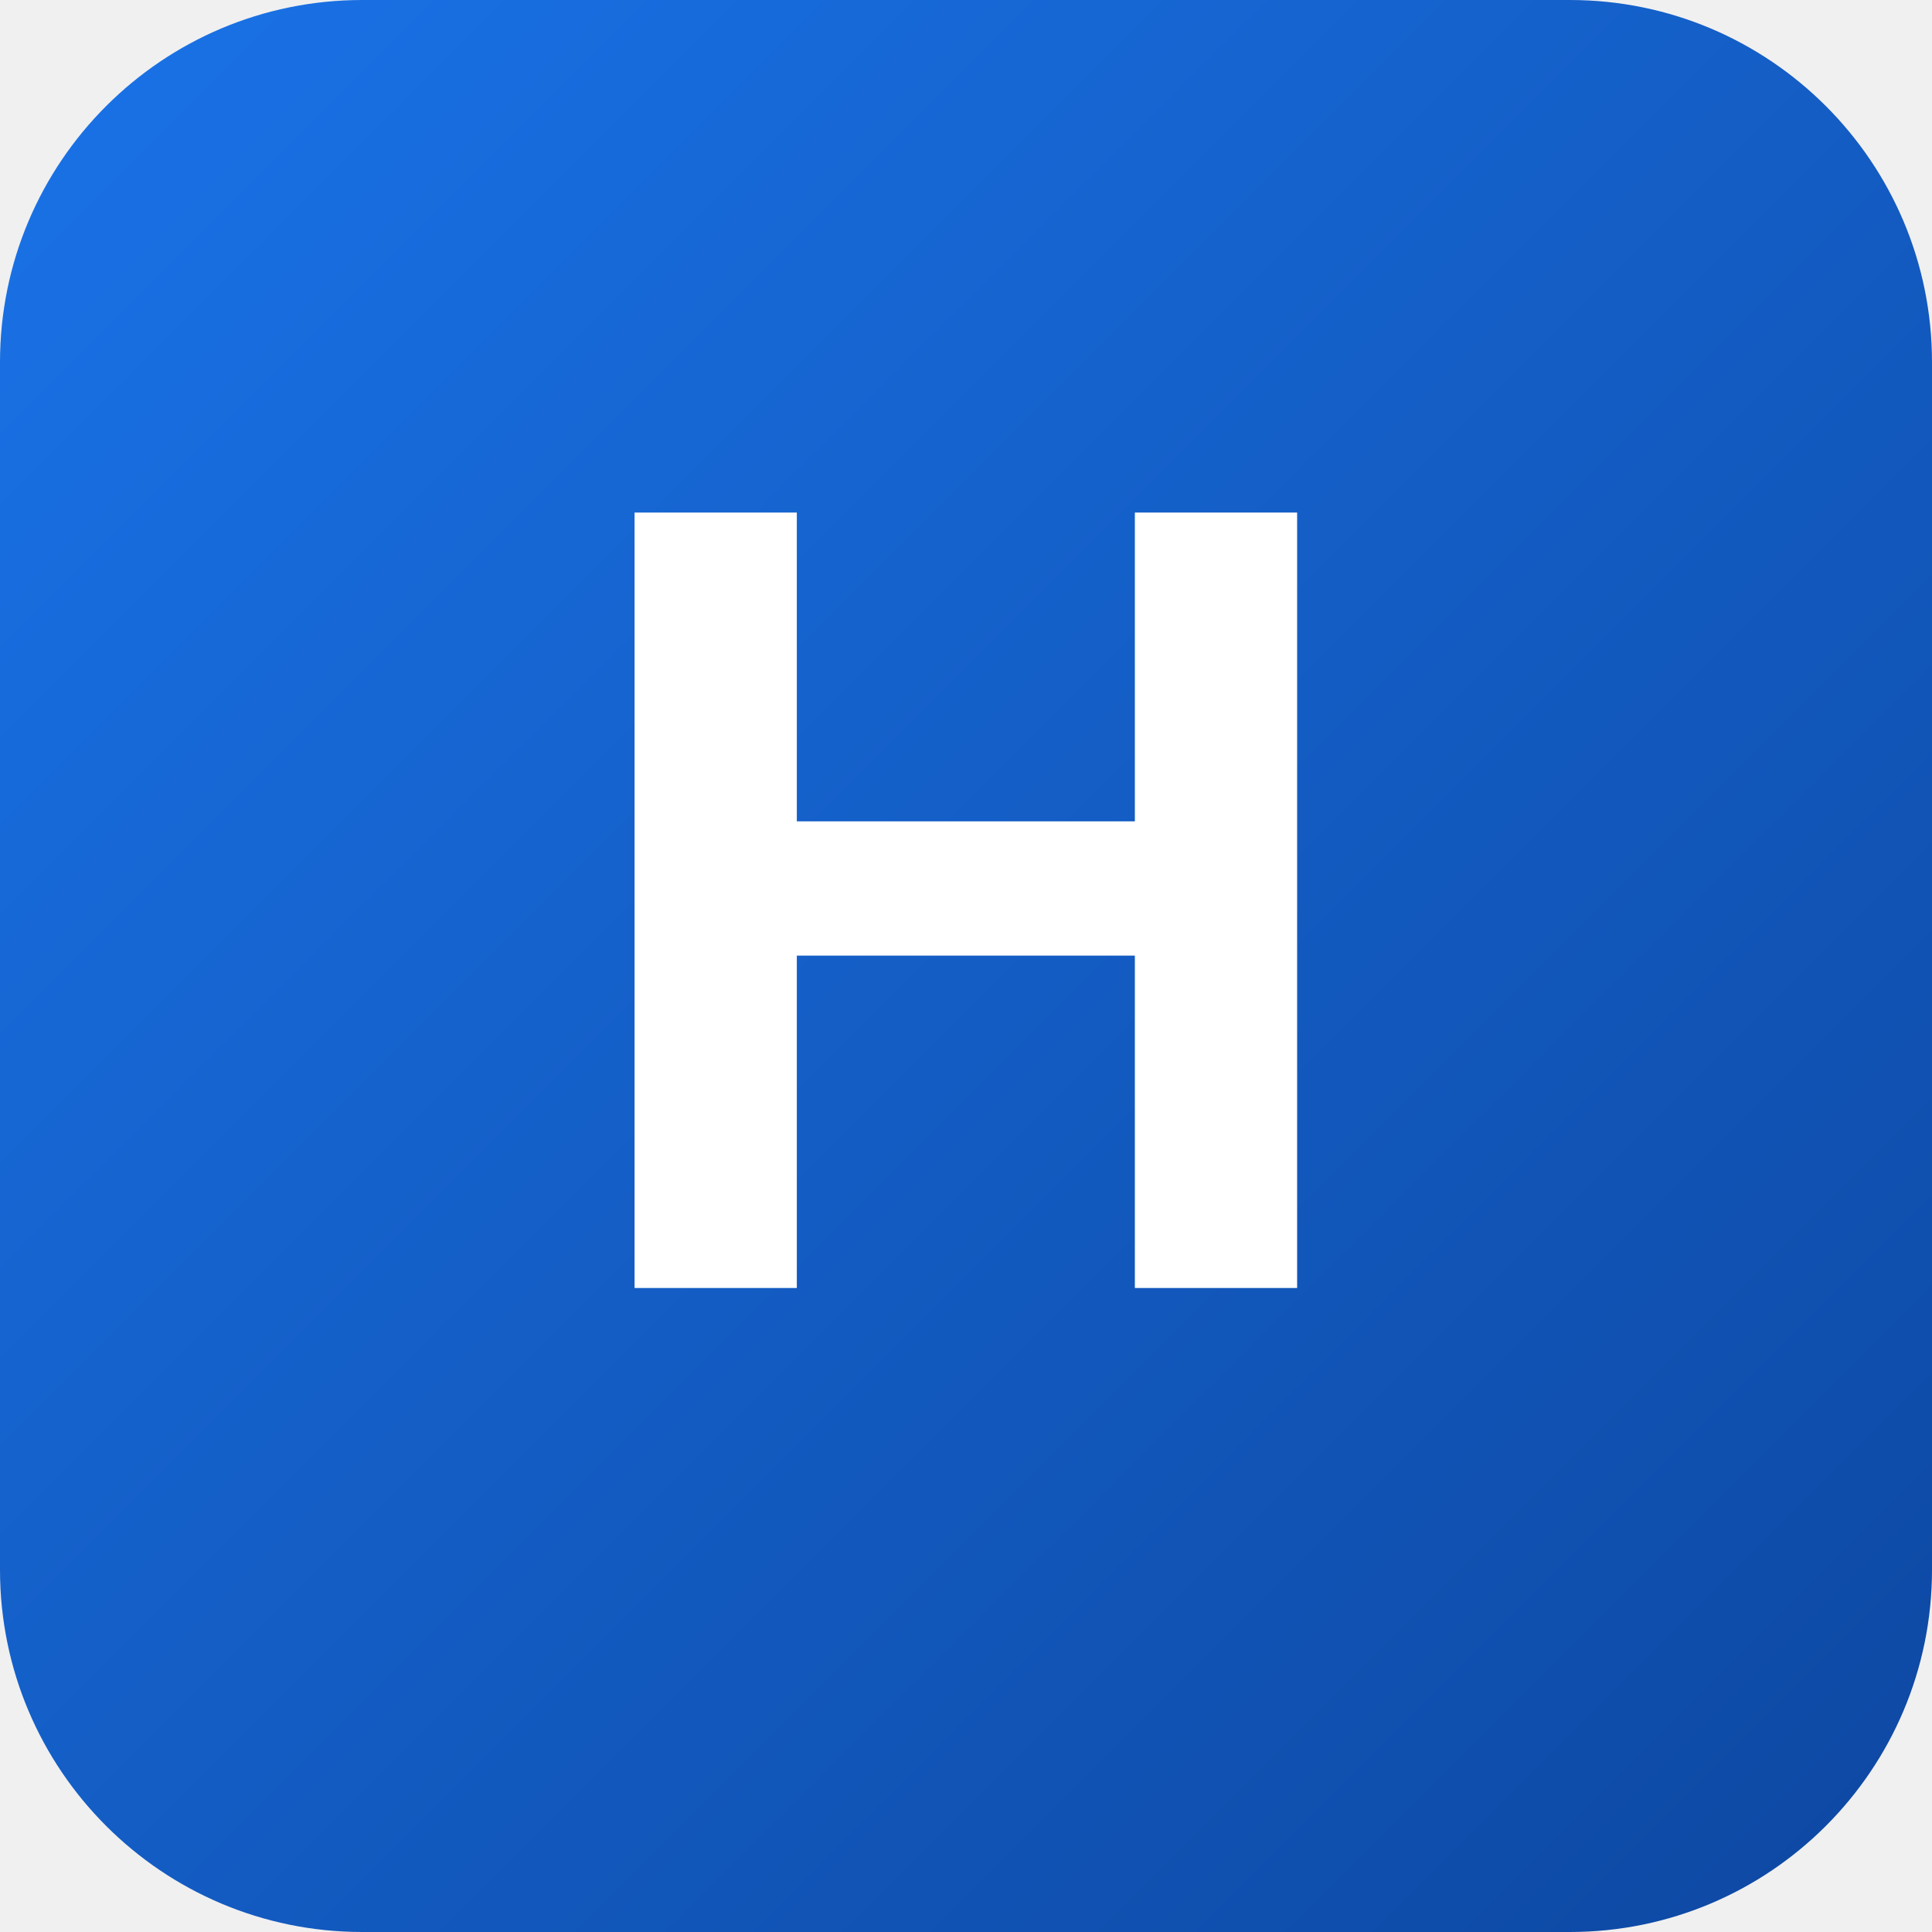
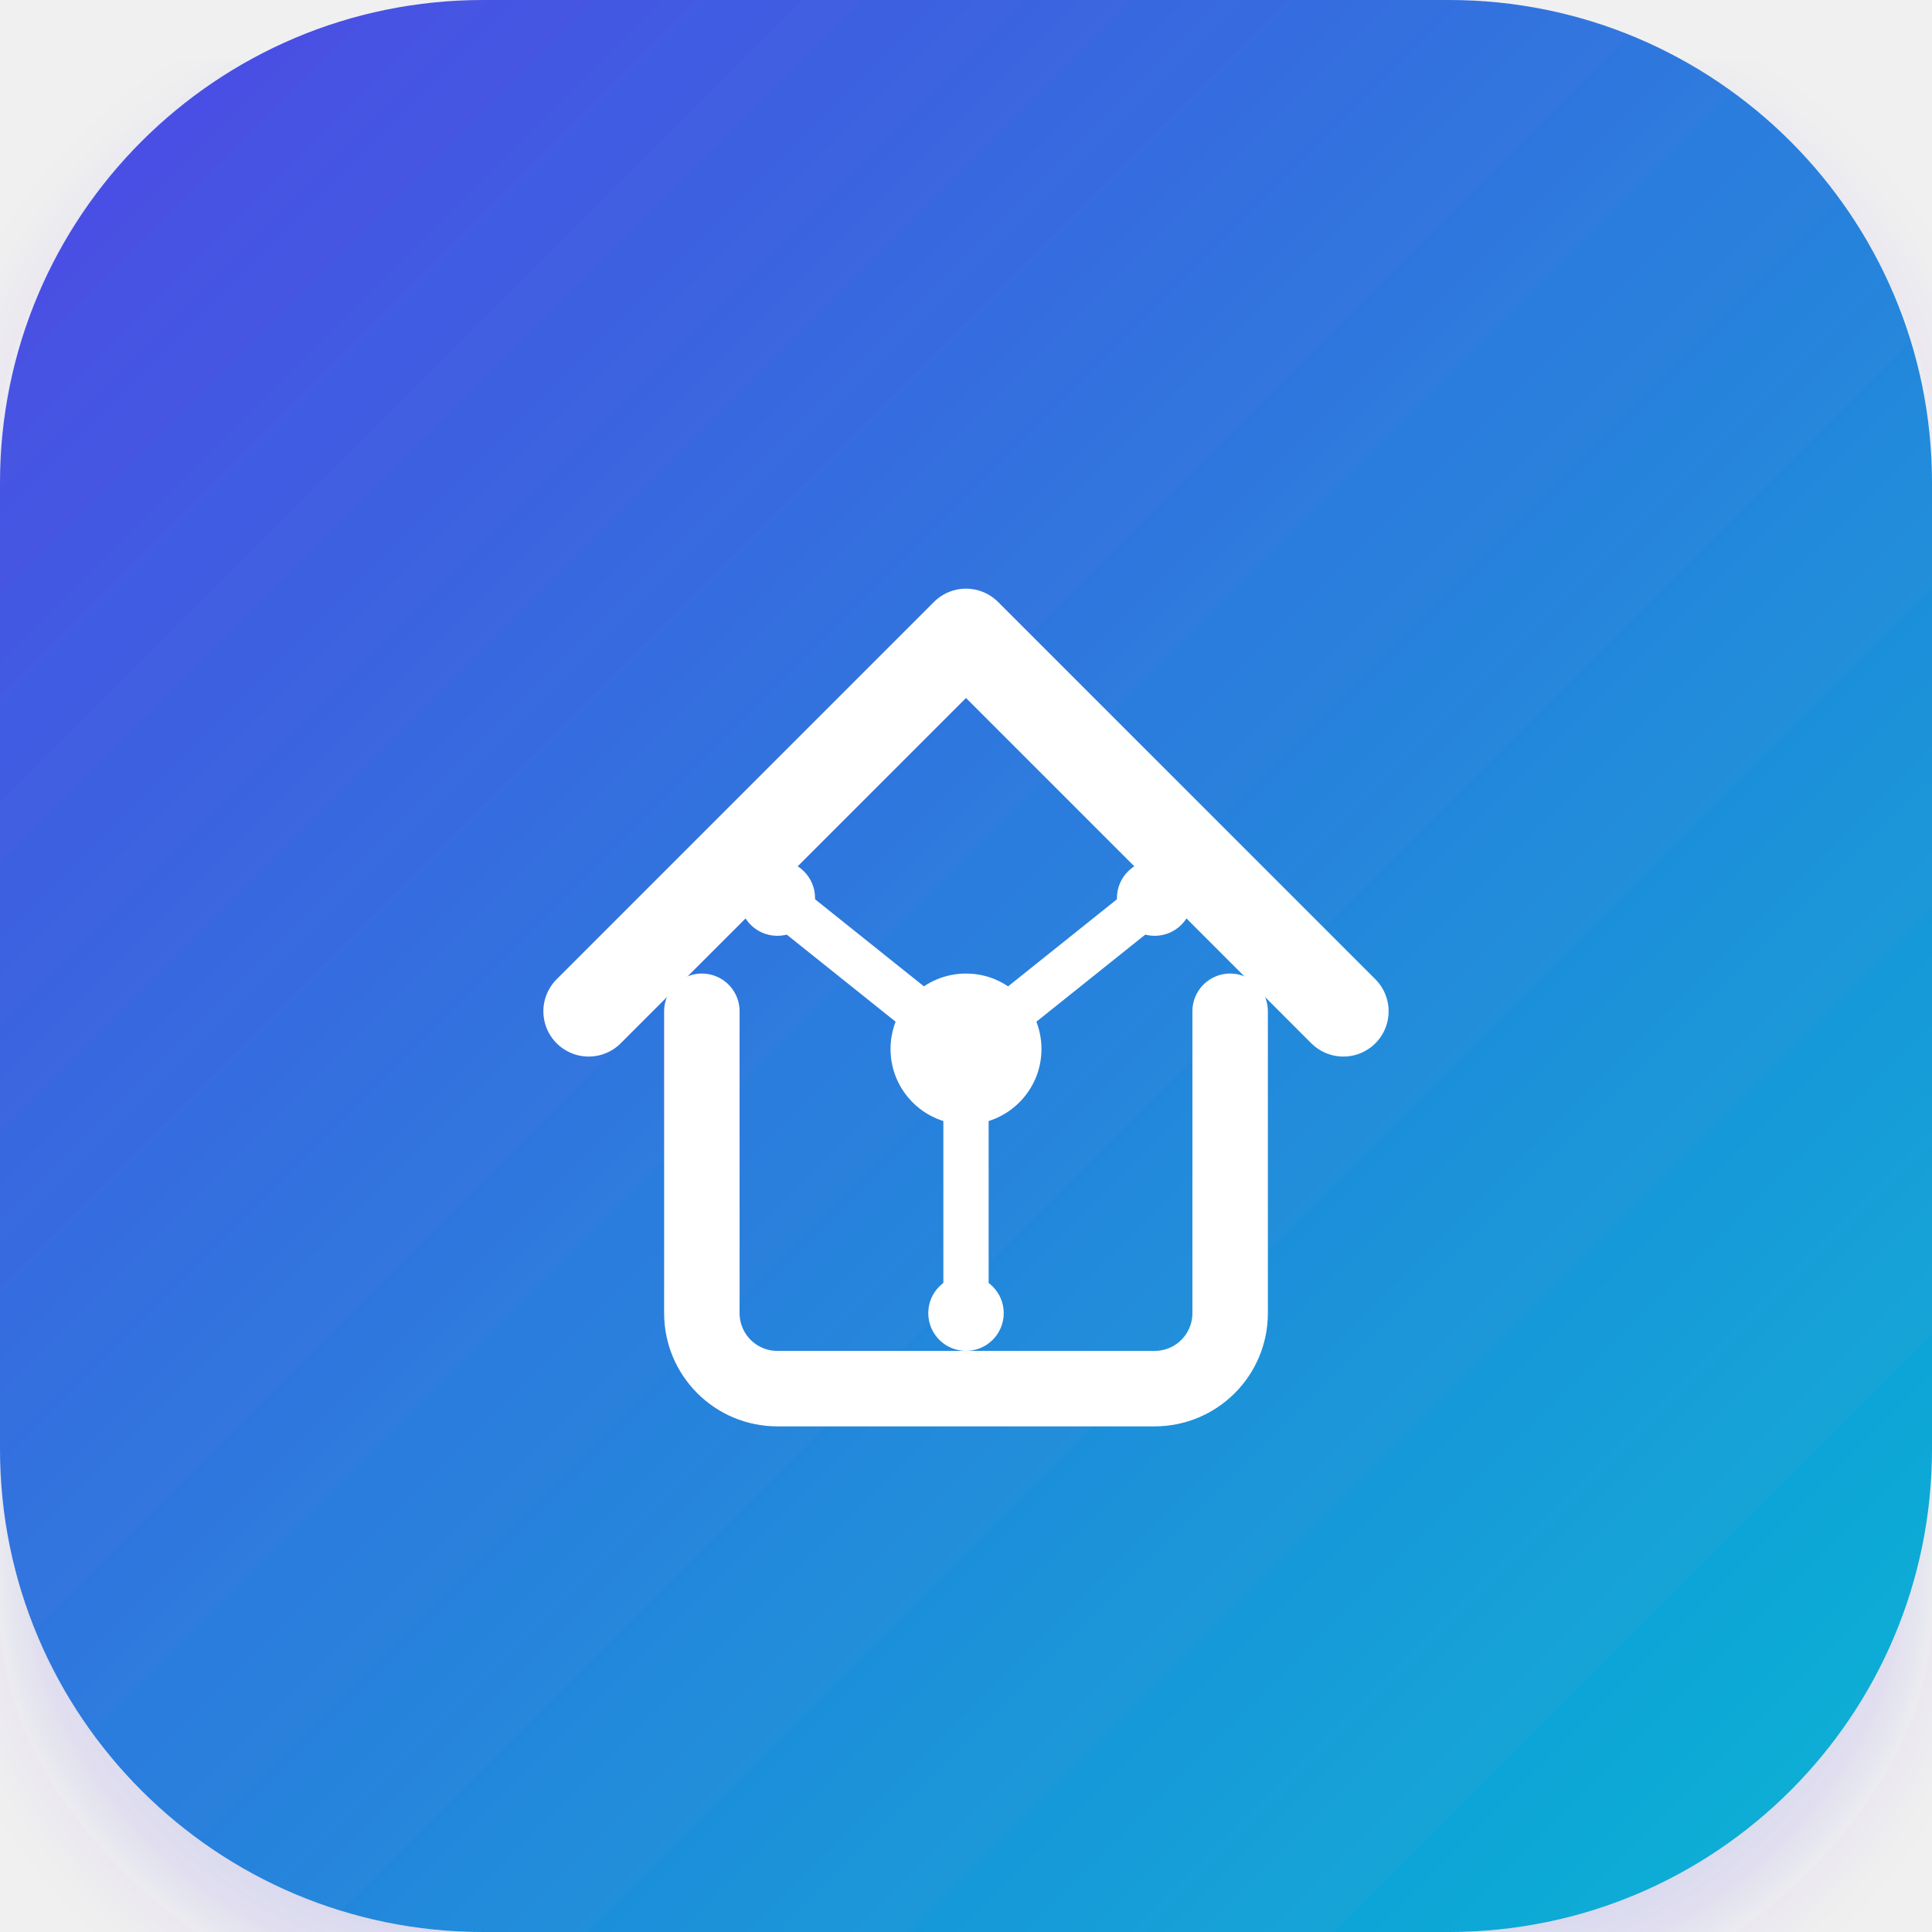
- <svg xmlns="http://www.w3.org/2000/svg" viewBox="0 0 96 96">
+ <svg xmlns="http://www.w3.org/2000/svg" viewBox="0 0 256 256">
  <defs>
-     <linearGradient id="g" x1="0%" y1="0%" x2="100%" y2="100%">
-       <stop offset="0%" stop-color="#1a73e8" />
-       <stop offset="100%" stop-color="#0d47a1" />
+     <linearGradient id="primaryGrad" x1="0%" y1="0%" x2="100%" y2="100%">
+       <stop offset="0%" stop-color="#4f46e5" />
+       <stop offset="100%" stop-color="#06b6d4" />
    </linearGradient>
+     <filter id="shadow" x="-10%" y="-10%" width="120%" height="120%">
+       <feDropShadow dx="0" dy="8" stdDeviation="6" flood-color="#4f46e5" flood-opacity="0.15" />
+     </filter>
  </defs>
-   <rect width="96" height="96" rx="18" fill="url(#g)" />
-   <text x="48" y="64" font-family="Arial,sans-serif" font-weight="800" font-size="56" fill="white" text-anchor="middle" letter-spacing="3">H</text>
+   <rect width="256" height="256" rx="64" fill="url(#primaryGrad)" filter="url(#shadow)" />
+   <g transform="translate(68, 64)" stroke="white" stroke-width="10" stroke-linecap="round" stroke-linejoin="round" fill="none">
+     <path d="M 10 70 L 60 20 L 110 70" stroke-width="12" />
+     <path d="M 25 70 L 25 110 A 10 10 0 0 0 35 120 L 85 120 A 10 10 0 0 0 95 110 L 95 70" stroke-width="10" />
+     <circle cx="60" cy="75" r="10" fill="white" stroke="none" />
+     <line x1="60" y1="75" x2="35" y2="55" stroke-width="6" />
+     <line x1="60" y1="75" x2="85" y2="55" stroke-width="6" />
+     <line x1="60" y1="75" x2="60" y2="110" stroke-width="6" />
+     <circle cx="35" cy="55" r="5" fill="white" stroke="none" />
+     <circle cx="85" cy="55" r="5" fill="white" stroke="none" />
+     <circle cx="60" cy="110" r="5" fill="white" stroke="none" />
+   </g>
</svg>
